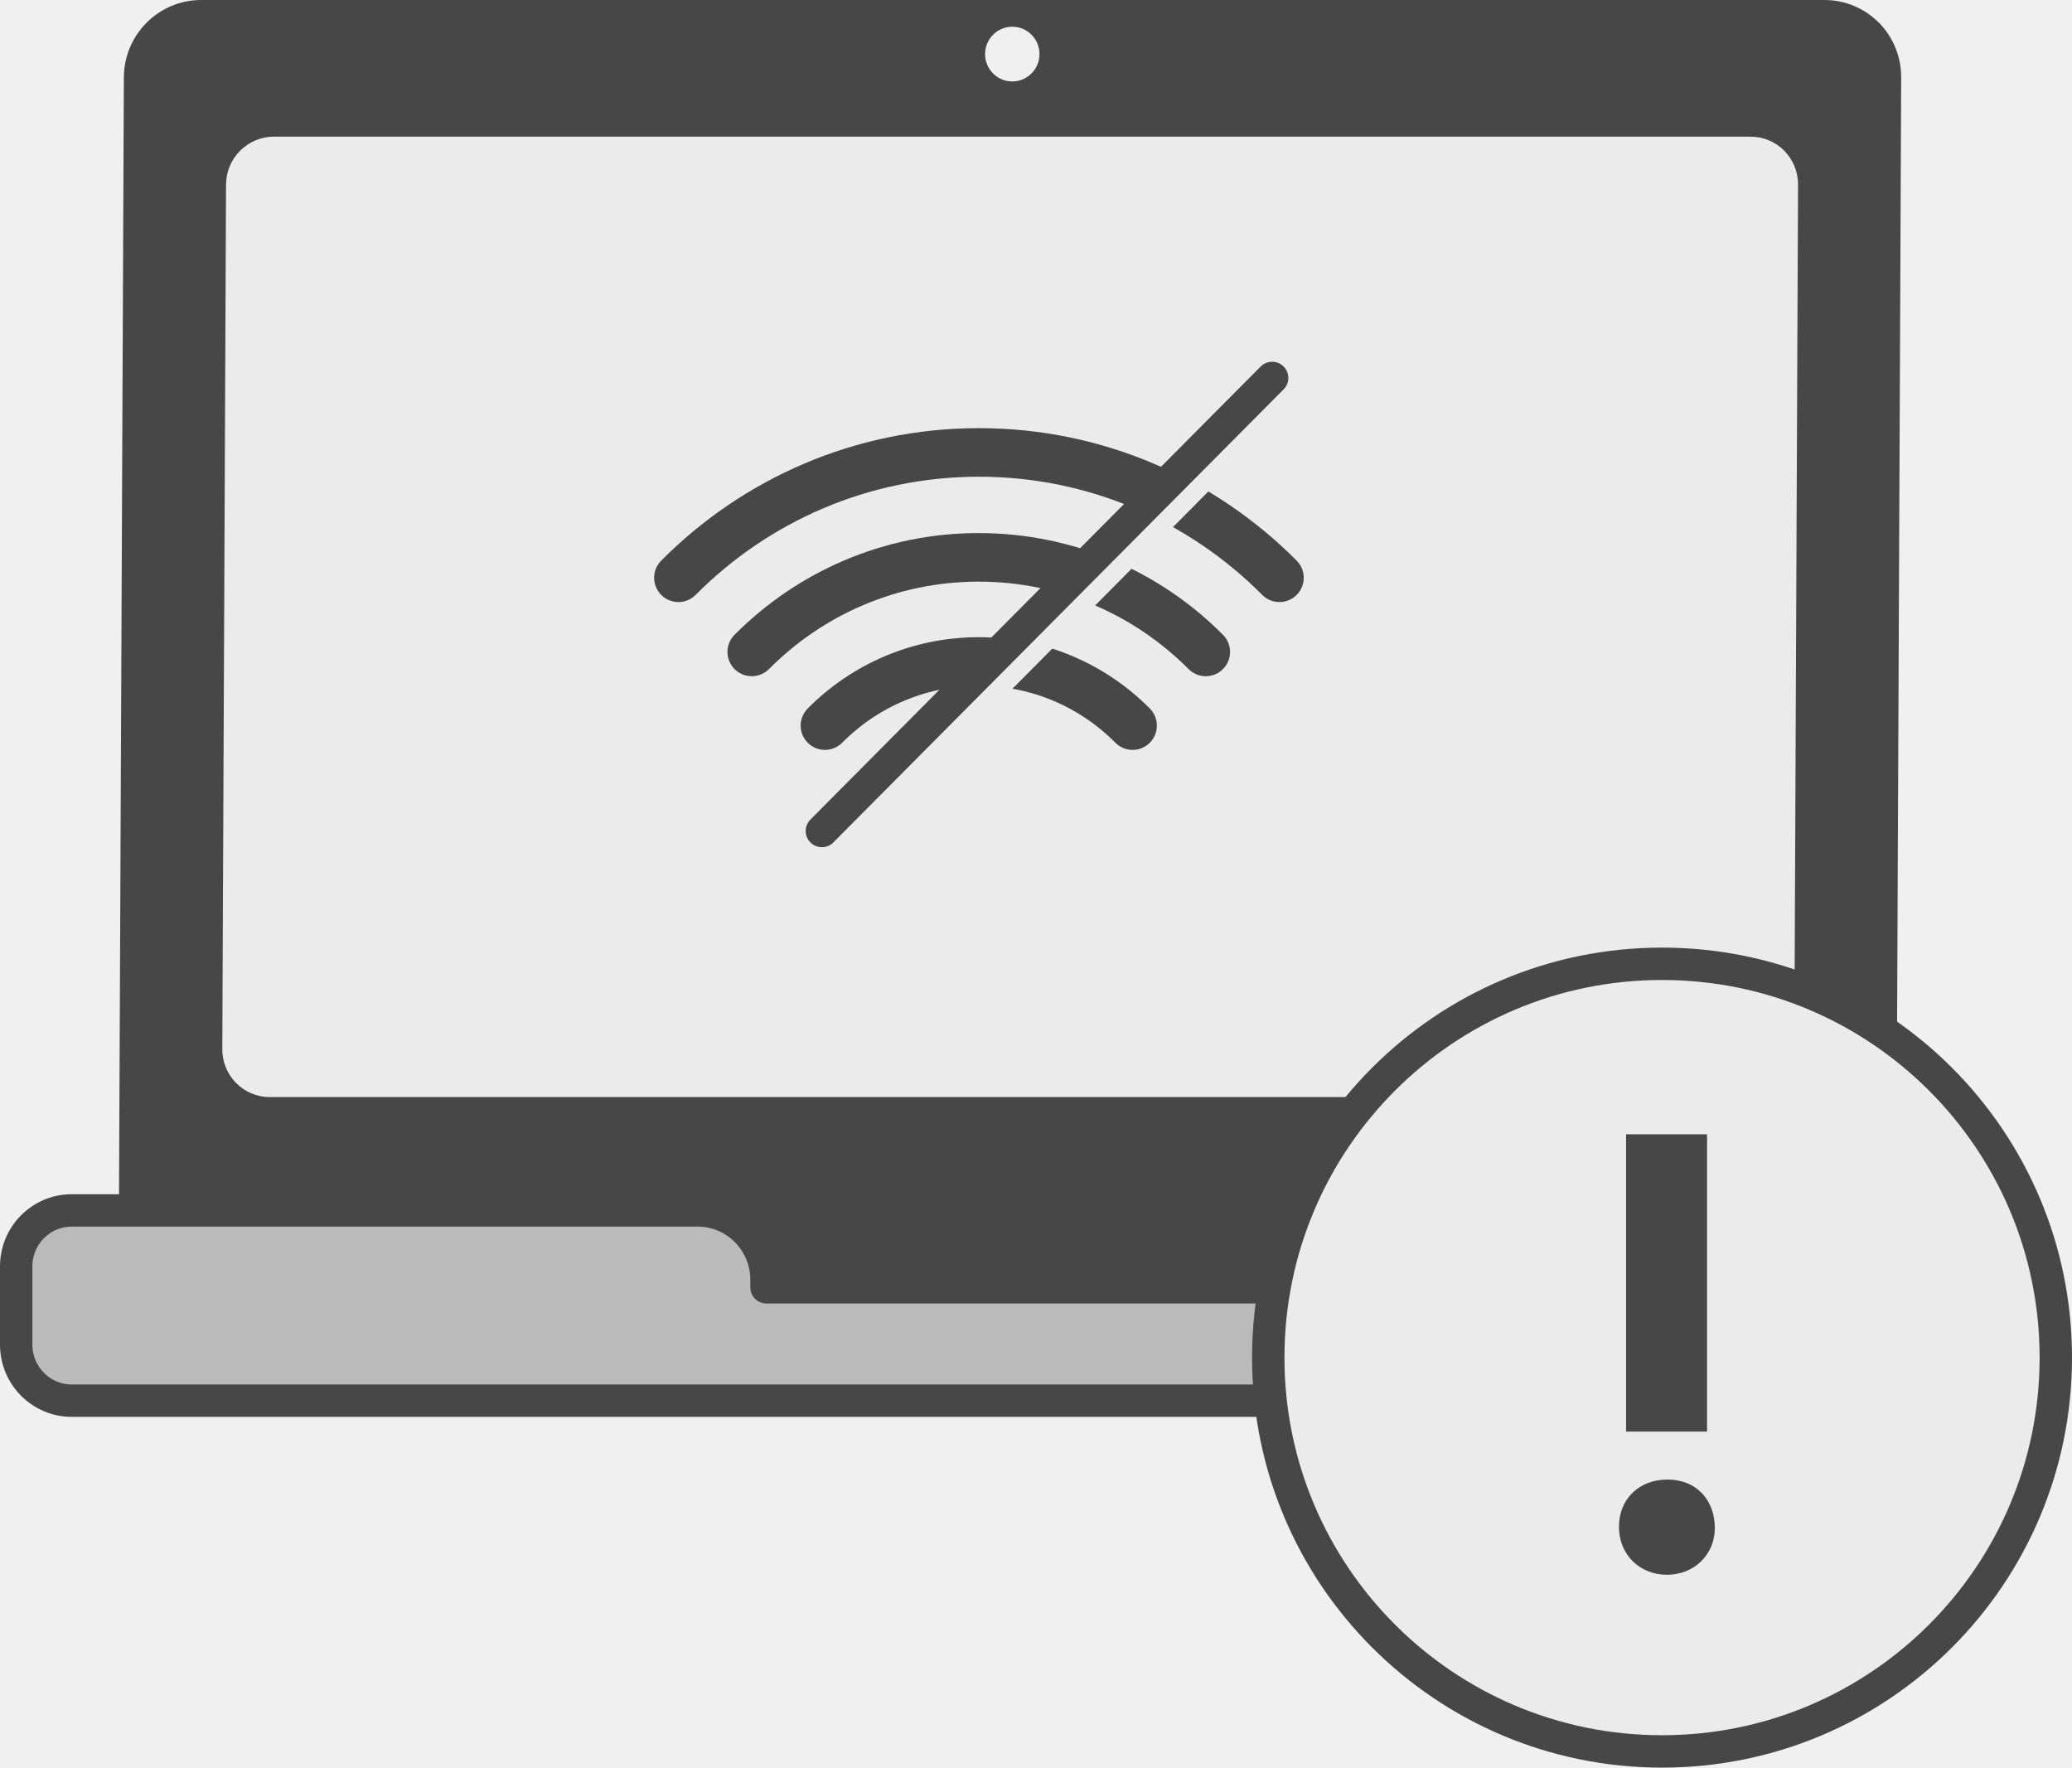
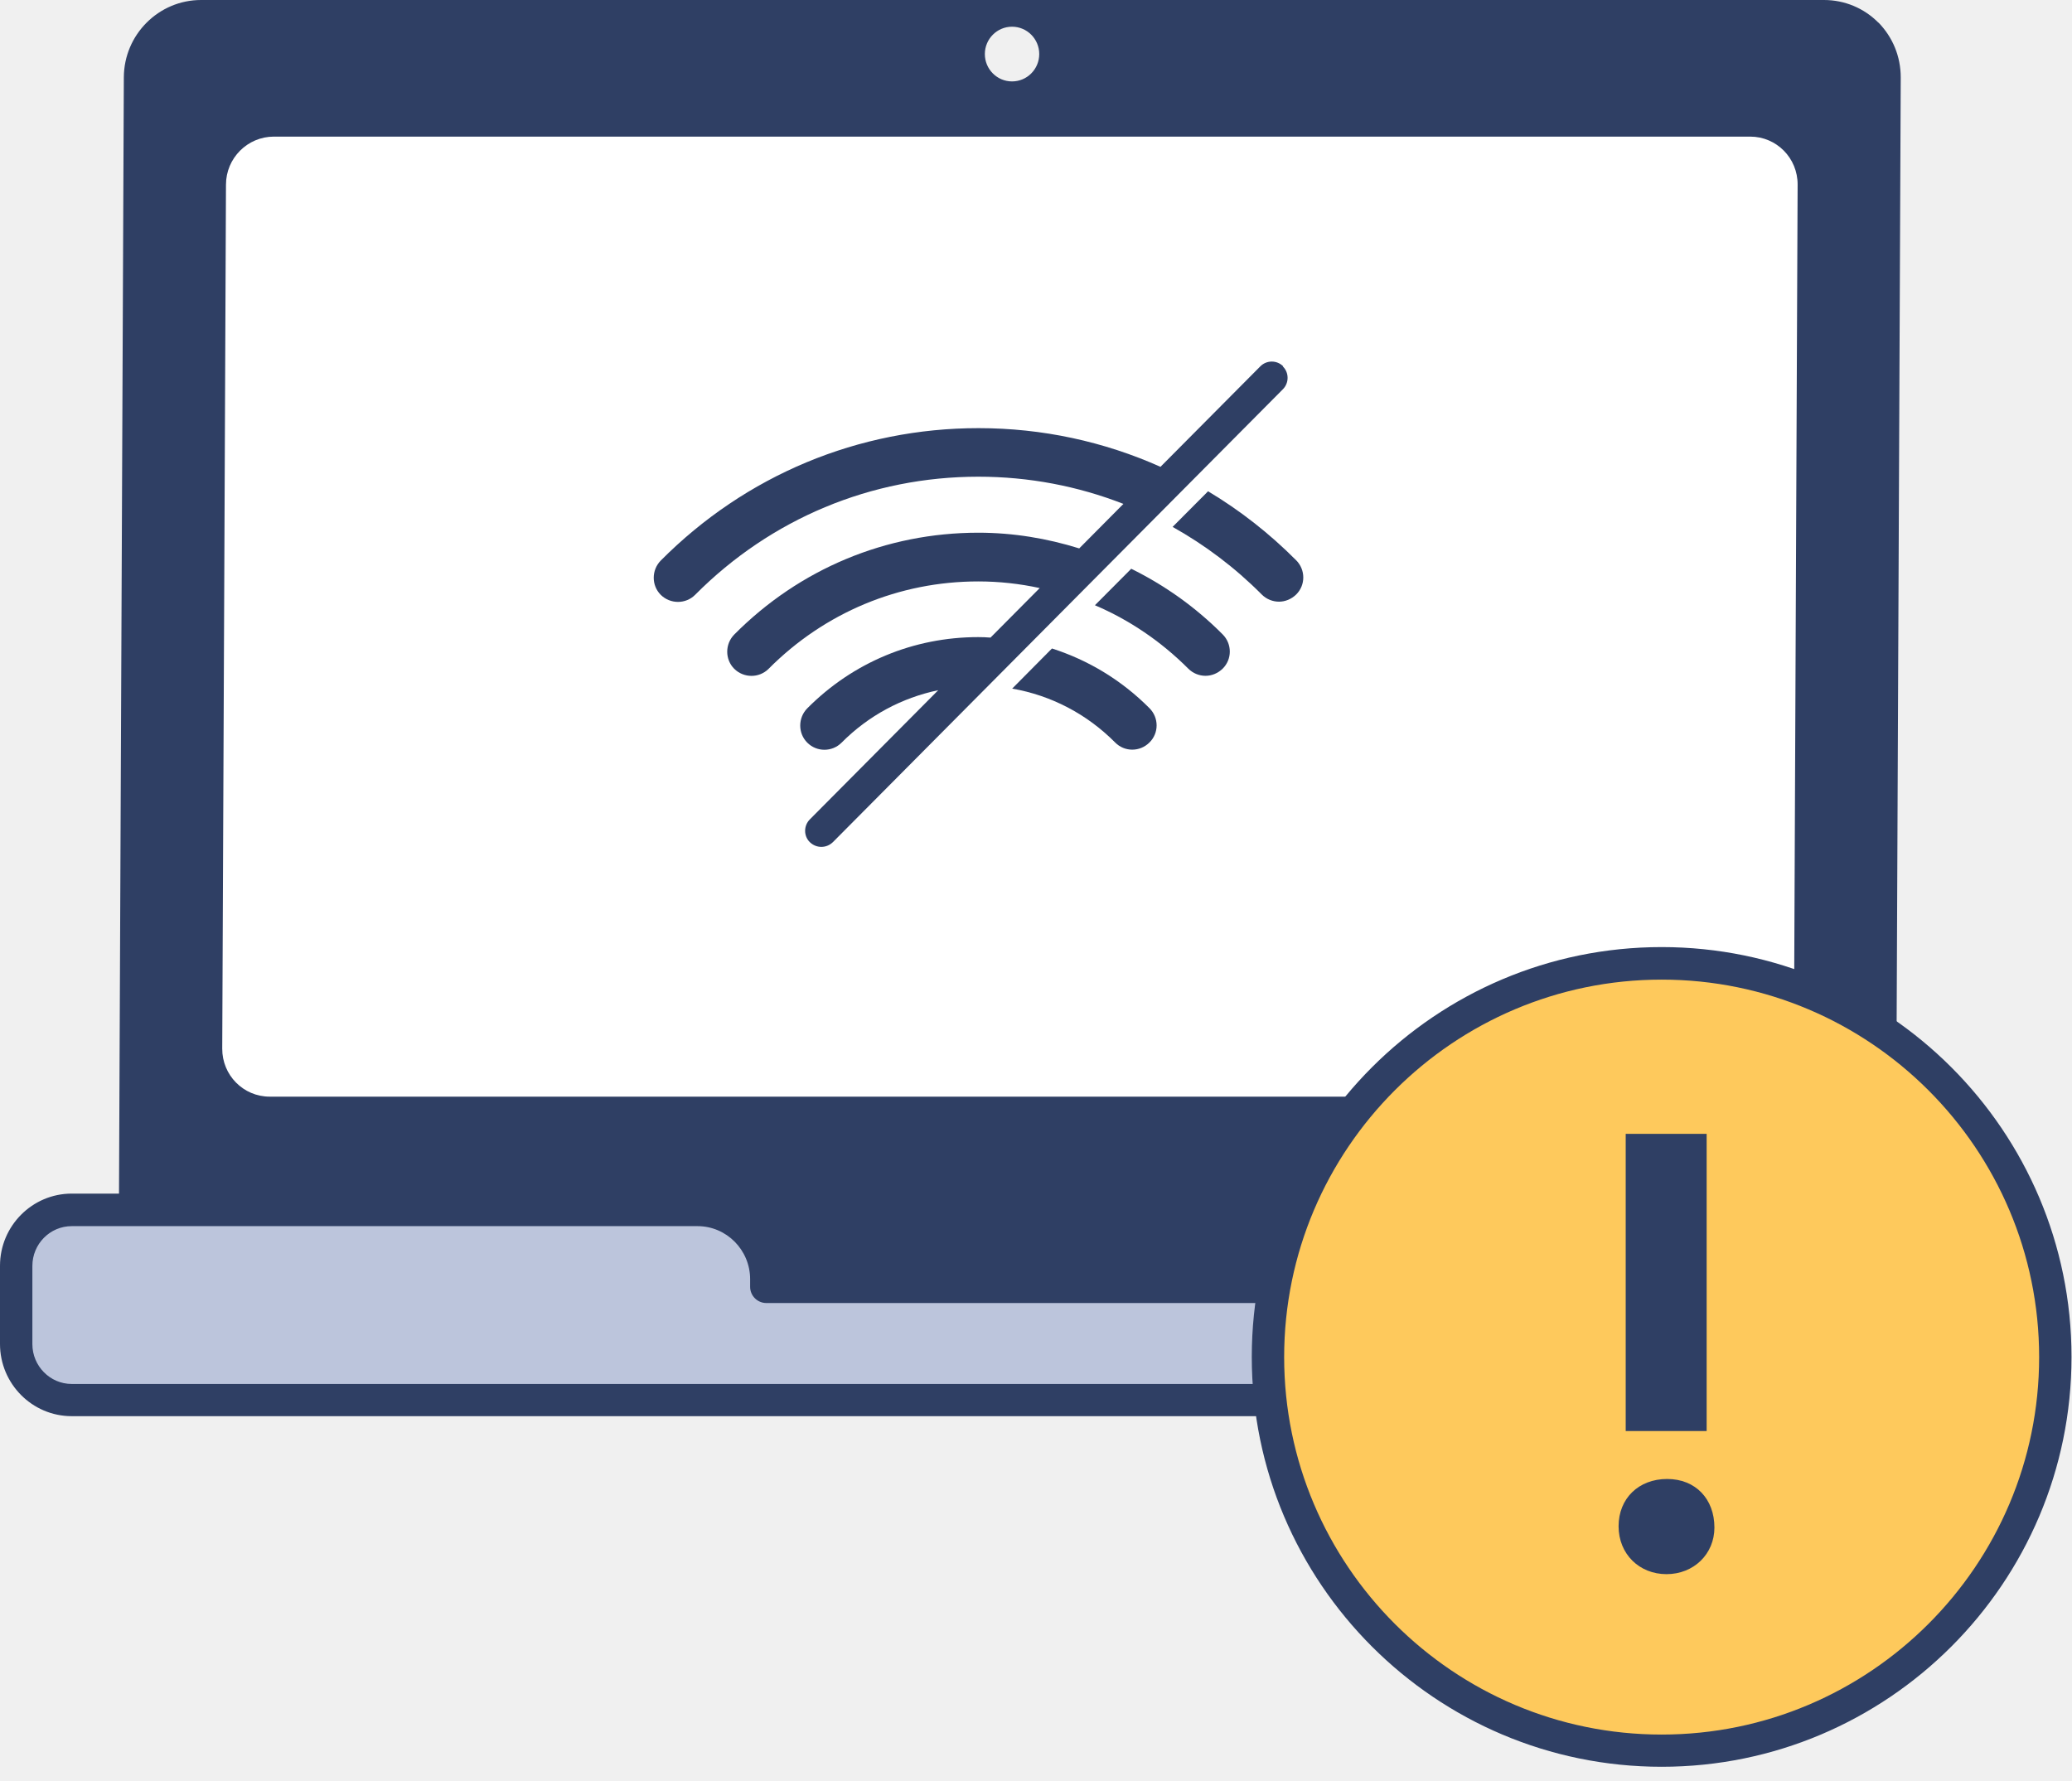
- <svg xmlns="http://www.w3.org/2000/svg" id="Layer_2" width="100%" height="100%" data-name="Layer 2" viewBox="0 0 127.97 109.15">
+ <svg xmlns="http://www.w3.org/2000/svg" viewBox="0 0 128 110" fill="none">
+   <g id="connectivity-issue">
+     <g id="Group 1">
+       <g id="Layer_1" clip-path="url(#clip0_13_1284)">
+         <g id="Group">
+           <path id="Vector" d="M116.04 1.4C115.15 0.5 113.95 0 112.68 0H12.42C9.8 0 7.66 2.14 7.65 4.78L7.35 74.08C7.35 75.36 7.84 76.56 8.73 77.46C9.63 78.37 10.82 78.86 12.09 78.86H112.35C114.97 78.86 117.11 76.72 117.12 74.08L117.42 4.78C117.42 3.5 116.93 2.3 116.04 1.39V1.4ZM62.52 5.03C61.59 5.03 60.84 4.27 60.84 3.34C60.84 2.41 61.59 1.65 62.52 1.65C63.45 1.65 64.2 2.41 64.2 3.34C64.2 4.27 63.45 5.03 62.52 5.03Z" fill="#2F3F64" />
+           <path id="Vector_2" fill-rule="evenodd" clip-rule="evenodd" d="M111.05 11.41L110.82 64.78C110.82 66.42 109.49 67.75 107.86 67.75H16.66C15.03 67.75 13.72 66.42 13.729 64.78L13.96 11.41C13.96 9.77 15.29 8.44 16.919 8.44H108.12C109.75 8.44 111.06 9.77 111.05 11.41Z" fill="white" />
+           <g id="Group_2">
+             <path id="Vector_3" fill-rule="evenodd" clip-rule="evenodd" d="M122.18 74.75H81.94C79.59 74.75 77.69 76.66 77.69 79.03V79.5H47.34V79.03C47.34 76.67 45.44 74.75 43.09 74.75H4.43C2.53 74.75 1 76.3 1 78.21V83.04C1 84.95 2.54 86.5 4.43 86.5H122.18C124.08 86.5 125.61 84.95 125.61 83.04V78.21C125.61 76.3 124.07 74.75 122.18 74.75Z" fill="#BCC5DC" />
+             <path id="Vector_4" d="M122.18 87.49H4.43C1.99 87.49 0 85.49 0 83.03V78.2C0 75.74 1.99 73.74 4.43 73.74H43.09C45.81 73.74 48.05 75.82 48.31 78.48H76.71C76.98 75.82 79.22 73.74 81.93 73.74H122.17C124.61 73.74 126.6 75.74 126.6 78.2V83.03C126.6 85.49 124.61 87.49 122.17 87.49H122.18ZM4.43 75.75C3.09 75.75 2 76.85 2 78.21V83.04C2 84.39 3.09 85.5 4.43 85.5H122.18C123.52 85.5 124.61 84.4 124.61 83.04V78.21C124.61 76.86 123.52 75.75 122.18 75.75H81.94C80.15 75.75 78.69 77.22 78.69 79.03V79.5C78.69 80.05 78.24 80.5 77.69 80.5H47.34C46.79 80.5 46.34 80.05 46.34 79.5V79.03C46.34 77.22 44.88 75.75 43.09 75.75H4.43Z" fill="#2F3F64" />
+           </g>
+           <g id="Group_3">
+             <path id="Vector_5" d="M80.079 34.621C78.419 32.951 76.589 31.521 74.629 30.351L72.439 32.551C74.439 33.671 76.289 35.061 77.949 36.731C78.239 37.021 78.629 37.171 79.01 37.171C79.389 37.171 79.769 37.021 80.07 36.731C80.659 36.151 80.659 35.201 80.07 34.611L80.079 34.621Z" fill="#2F3F64" />
+             <path id="Vector_6" d="M69.88 35.141L67.64 37.391C69.77 38.301 71.72 39.621 73.41 41.311C73.7 41.601 74.09 41.751 74.47 41.751C74.85 41.751 75.23 41.601 75.53 41.311C76.12 40.731 76.12 39.781 75.53 39.191C73.85 37.501 71.94 36.151 69.87 35.131L69.88 35.141Z" fill="#2F3F64" />
+             <path id="Vector_7" d="M64.989 40.06L62.529 42.541C64.929 42.961 67.129 44.1 68.889 45.87C69.469 46.461 70.419 46.461 71.009 45.87C71.599 45.291 71.599 44.34 71.009 43.751C69.289 42.02 67.229 40.781 64.979 40.06H64.989Z" fill="#2F3F64" />
+             <path id="Vector_8" d="M79.27 22.63C78.88 22.24 78.25 22.24 77.86 22.63L71.69 28.84C68.2 27.28 64.39 26.45 60.45 26.45C53.03 26.45 46.06 29.36 40.82 34.63C40.24 35.22 40.24 36.17 40.82 36.75C41.41 37.33 42.36 37.33 42.94 36.75C47.62 32.04 53.83 29.45 60.44 29.45C63.56 29.45 66.58 30.03 69.4 31.13L66.67 33.88C64.68 33.26 62.59 32.91 60.44 32.91C54.74 32.91 49.39 35.14 45.36 39.2C44.78 39.79 44.78 40.74 45.36 41.32C45.95 41.9 46.9 41.9 47.48 41.32C50.94 37.84 55.54 35.92 60.43 35.92C61.72 35.92 62.99 36.06 64.23 36.33L61.19 39.39C60.94 39.37 60.69 39.36 60.43 39.36C56.44 39.36 52.69 40.92 49.87 43.76C49.29 44.35 49.29 45.3 49.87 45.88C50.16 46.17 50.54 46.32 50.93 46.32C51.32 46.32 51.7 46.17 51.99 45.88C53.65 44.21 55.71 43.11 57.96 42.64L50.03 50.62C49.64 51.01 49.64 51.65 50.03 52.03C50.23 52.22 50.48 52.32 50.74 52.32C51 52.32 51.25 52.22 51.45 52.03L79.25 24.05C79.64 23.66 79.64 23.02 79.25 22.64L79.27 22.63Z" fill="#2F3F64" />
+           </g>
+         </g>
+         <g id="Group_4">
+           <path id="Vector_9" d="M102.65 108.16C116.082 108.16 126.97 97.271 126.97 83.84C126.97 70.408 116.082 59.52 102.65 59.52C89.219 59.52 78.33 70.408 78.33 83.84C78.33 97.271 89.219 108.16 102.65 108.16Z" fill="#FEC95C" />
+           <path id="Vector_10" d="M102.65 109.15C88.69 109.15 77.33 97.79 77.33 83.83C77.33 69.87 88.69 58.51 102.65 58.51C116.61 58.51 127.97 69.87 127.97 83.83C127.97 97.79 116.61 109.15 102.65 109.15ZM102.65 60.52C89.79 60.52 79.33 70.98 79.33 83.84C79.33 96.7 89.79 107.16 102.65 107.16C115.51 107.16 125.97 96.7 125.97 83.84C125.97 70.98 115.51 60.52 102.65 60.52Z" fill="#2F3F64" />
+         </g>
+         <path id="Vector_11" d="M105.91 94.37C105.91 96.01 104.63 97.25 102.95 97.25C101.27 97.25 99.99 96.01 99.99 94.29C99.99 92.57 101.23 91.37 102.99 91.37C104.75 91.37 105.91 92.61 105.91 94.37ZM105.43 88.41H100.43V70.05H105.43V88.41Z" fill="#2F3F64" />
+       </g>
+     </g>
+   </g>
  <defs>
-     <style>
-       .cls-1 {
-         fill: #474747;
-       }
- 
-       .cls-2 {
-         stroke: #ebebeb;
-       }
- 
-       .cls-2, .cls-3, .cls-4, .cls-5 {
-         stroke-linecap: round;
-         stroke-linejoin: round;
-       }
- 
-       .cls-2, .cls-4, .cls-5 {
-         stroke-width: 2px;
-       }
- 
-       .cls-2, .cls-6, .cls-5 {
-         fill: #ebebeb;
-       }
- 
-       .cls-3 {
-         fill: none;
-         stroke-width: 3px;
-       }
- 
-       .cls-3, .cls-4, .cls-6 {
-         fill-rule: evenodd;
-       }
- 
-       .cls-3, .cls-4, .cls-5 {
-         stroke: #474747;
-       }
- 
-       .cls-4 {
-         fill: #bababa;
-       }
-     </style>
+     <clipPath id="clip0_13_1284">
+       <rect width="127.97" height="109.15" fill="white" />
+     </clipPath>
  </defs>
-   <g id="Layer_1-2" data-name="Layer 1">
-     <g>
-       <path class="cls-1" d="M116.04,1.4c-.89-.9-2.09-1.4-3.36-1.4H12.42c-2.62,0-4.76,2.14-4.77,4.78l-.3,69.3c0,1.28.49,2.48,1.38,3.38.9.91,2.09,1.4,3.36,1.4h100.26c2.62,0,4.76-2.14,4.77-4.78l.3-69.3c0-1.28-.49-2.48-1.38-3.39ZM62.52,5.03c-.93,0-1.68-.76-1.68-1.69s.75-1.69,1.68-1.69,1.68.76,1.68,1.69-.75,1.69-1.68,1.69Z" />
-       <path class="cls-6" d="M111.05,11.41l-.23,53.37c0,1.64-1.33,2.97-2.96,2.97H16.66c-1.63,0-2.94-1.33-2.93-2.97l.23-53.37c0-1.64,1.33-2.97,2.96-2.97h91.2c1.63,0,2.94,1.33,2.93,2.97Z" />
-       <path class="cls-4" d="M122.18,74.75h-40.24c-2.35,0-4.25,1.91-4.25,4.28v.47h-30.35v-.47c0-2.36-1.9-4.28-4.25-4.28H4.43c-1.9,0-3.43,1.55-3.43,3.46v4.83c0,1.91,1.54,3.46,3.43,3.46h117.75c1.9,0,3.43-1.55,3.43-3.46v-4.83c0-1.91-1.54-3.46-3.43-3.46Z" />
-       <g>
-         <path class="cls-3" d="M69.95,44.81c-2.43-2.45-5.79-3.96-9.5-3.96s-7.07,1.51-9.5,3.96" />
-         <path class="cls-3" d="M74.47,40.26c-3.59-3.61-8.54-5.84-14.02-5.84s-10.43,2.23-14.02,5.84" />
-         <path class="cls-3" d="M79.02,35.68c-4.75-4.78-11.31-7.74-18.56-7.74s-13.81,2.96-18.56,7.74" />
-       </g>
-       <line class="cls-2" x1="51.58" y1="52.14" x2="79.38" y2="24.15" />
-       <line class="cls-5" x1="50.76" y1="51.32" x2="78.57" y2="23.34" />
-     </g>
-     <circle class="cls-5" cx="102.65" cy="83.84" r="24.32" />
-     <path class="cls-1" d="M105.91,94.37c0,1.64-1.28,2.88-2.96,2.88s-2.96-1.24-2.96-2.96,1.24-2.92,3-2.92,2.92,1.24,2.92,3ZM105.43,88.41h-5v-18.36h5v18.36Z" />
-   </g>
</svg>
